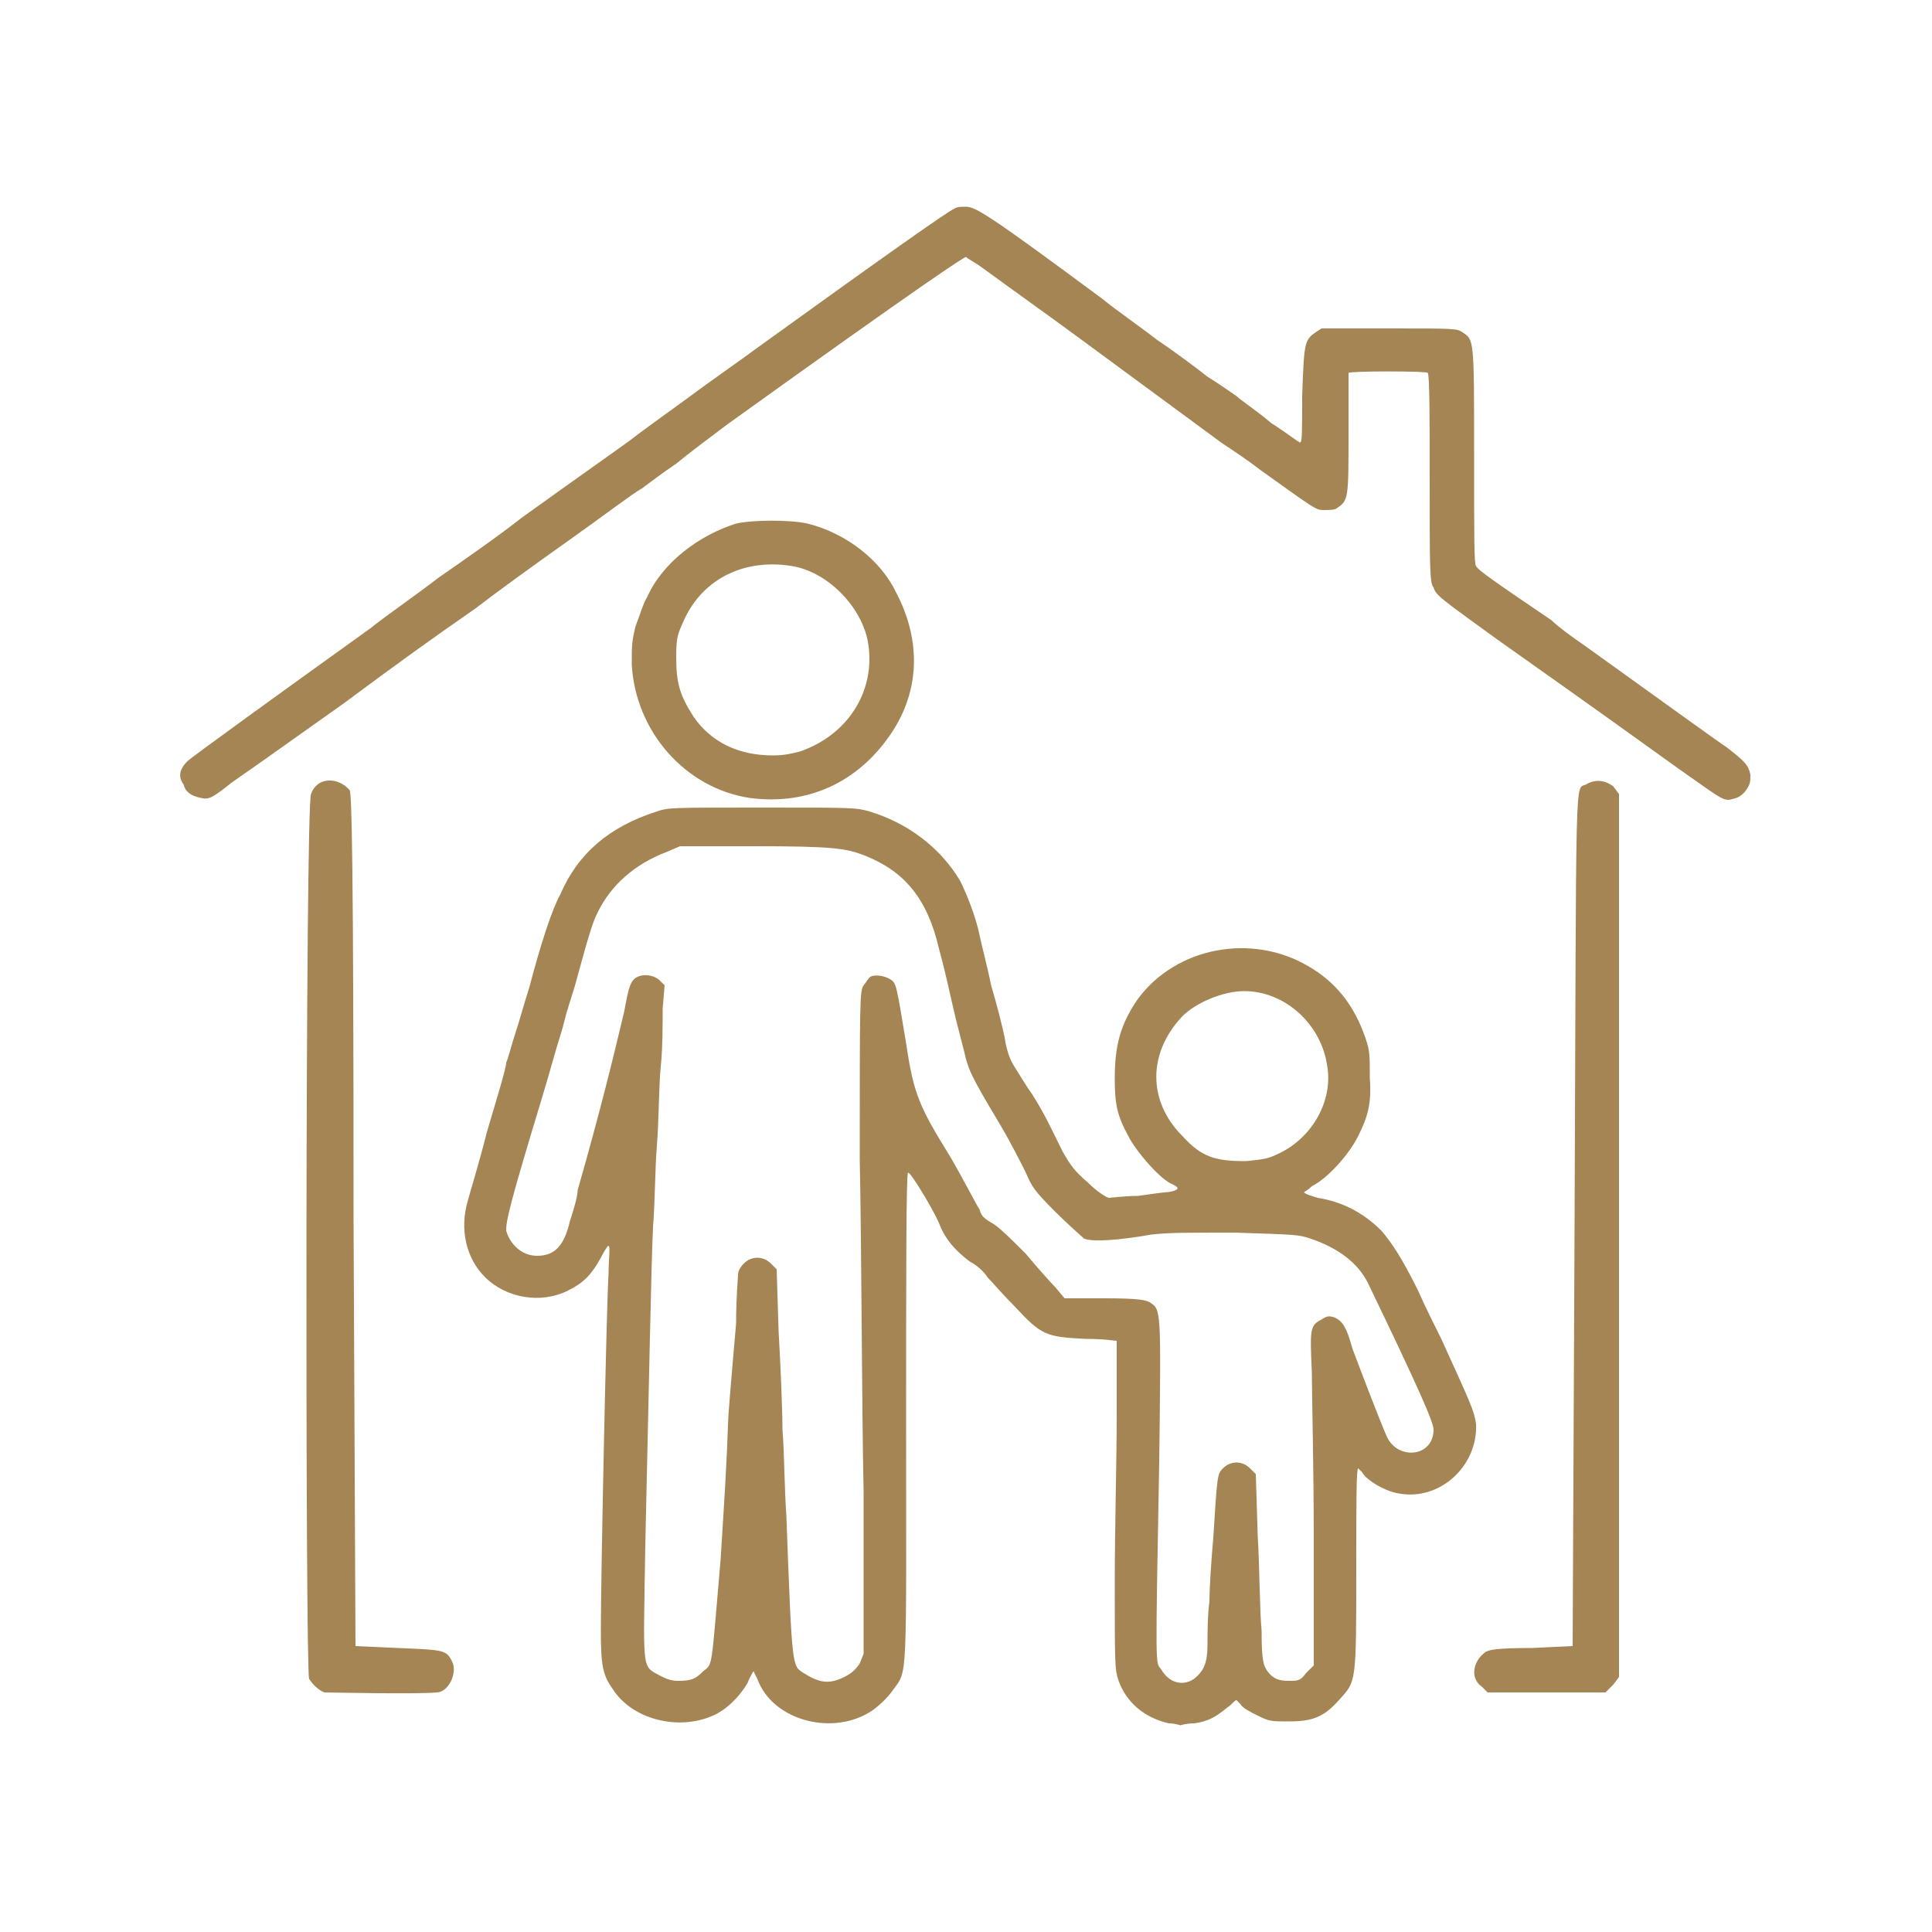
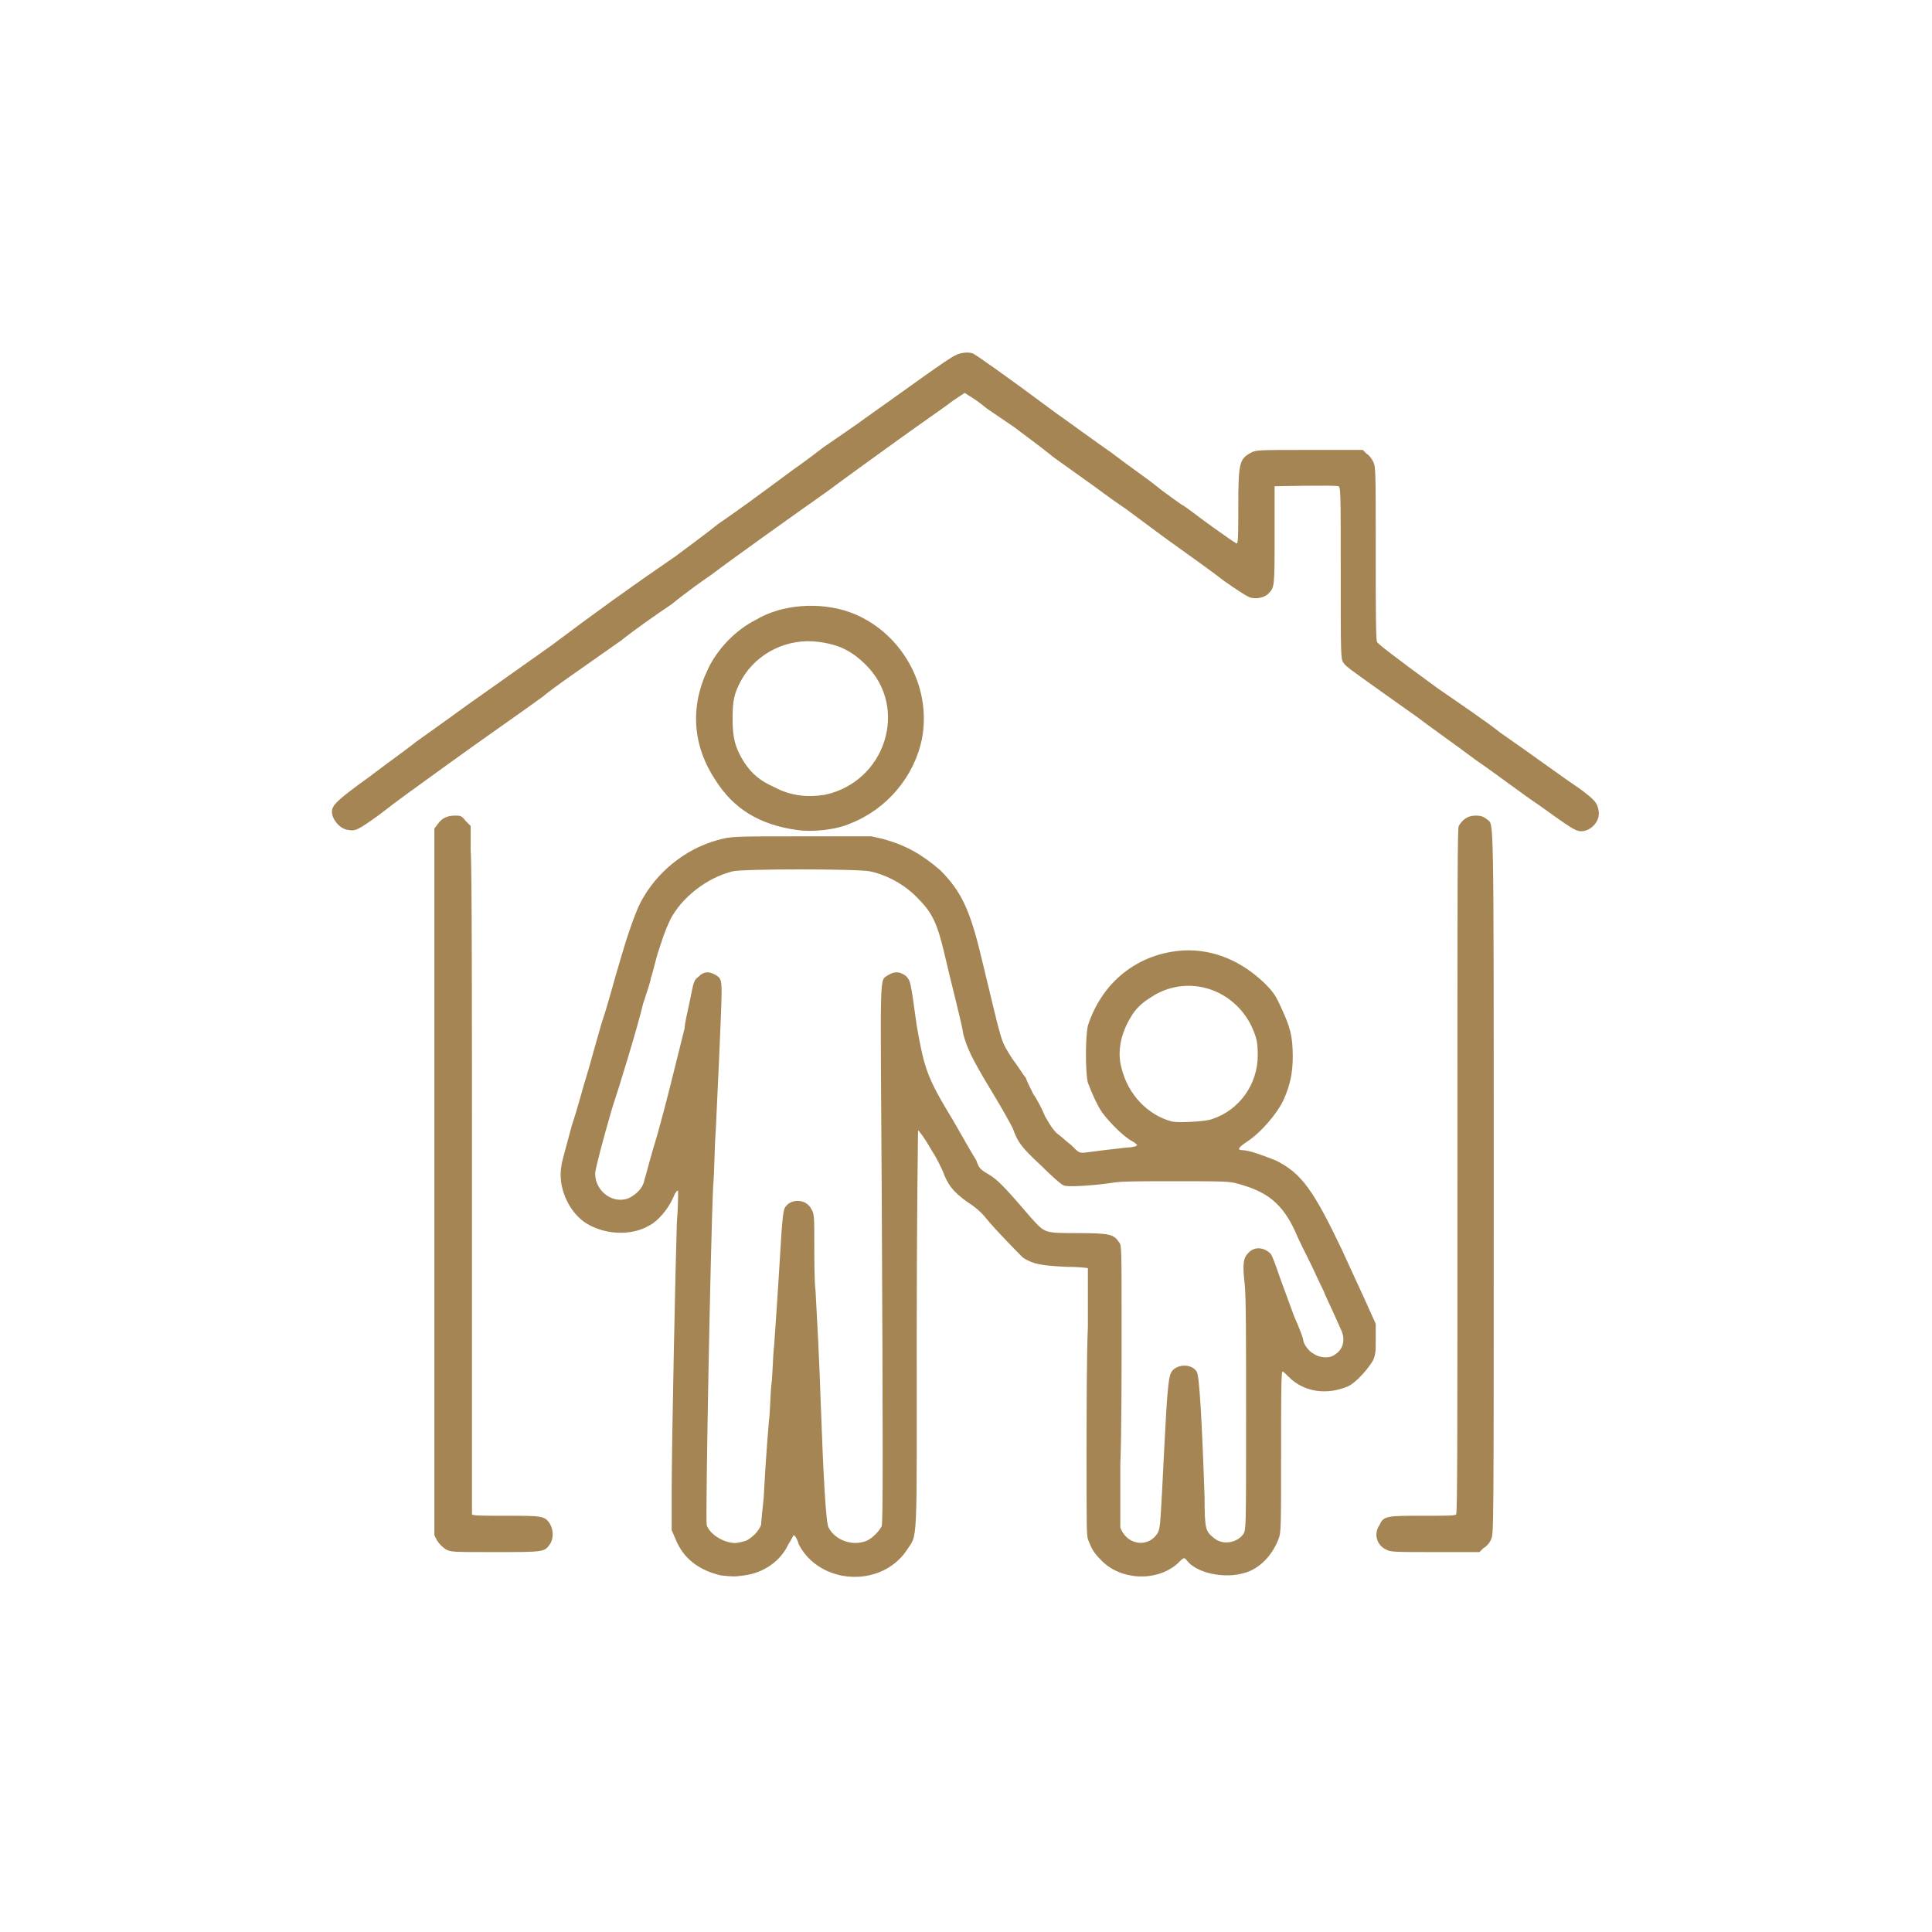
- <svg xmlns="http://www.w3.org/2000/svg" viewBox="0 0 1000 1000">
-   <path fill="#a48553" fill-rule="evenodd" d="M605 892C592 889 583 881 579 870C577 864 577 862 577 818C577 793 578 755 578 734C578 713 578 695 578 694C577 694 572 693 562 693C541 692 539 691 525 676C519 670 513 663 511 661C510 659 506 655 502 653C494 647 489 641 486 633C483 626 471 606 470 607C469 607 469 664 469 733C469 873 470 864 462 875C460 878 456 882 452 885C432 899 400 891 392 869C391 867 390 865 390 865C390 865 388 868 387 871C383 878 376 885 369 888C351 896 327 890 317 874C312 867 311 862 311 844C311 814 314 673 315 659C315 652 316 645 315 645C315 644 313 647 311 651C306 660 302 664 294 668C280 675 262 672 251 661C241 651 238 636 242 622C243 618 248 602 252 586C257 569 262 553 262 550C263 548 265 540 267 534C269 528 272 517 274 511C280 488 286 470 290 463C299 442 315 428 340 420C346 418 347 418 394 418C442 418 443 418 450 420C470 426 487 439 497 456C500 462 505 474 507 484C508 489 511 500 513 510C516 520 519 532 520 537C521 544 523 549 525 552C527 555 531 562 534 566C541 577 544 584 550 596C554 603 556 606 563 612C568 617 573 620 574 620C575 620 582 619 589 619C596 618 603 617 605 617C610 616 611 615 607 613C601 611 588 596 584 588C578 577 577 571 577 558C577 541 580 530 589 517C609 490 648 483 677 500C691 508 701 520 707 538C709 544 709 546 709 558C710 571 708 578 703 588C698 598 687 610 679 614C677 616 675 617 675 617C675 618 679 619 682 620C695 622 706 628 715 637C721 644 726 652 734 668C737 675 743 687 746 693C761 726 763 730 764 737C765 759 745 777 724 773C717 772 707 766 705 762C704 761 703 760 703 760C702 760 702 779 702 812C702 872 702 870 693 880C685 889 679 891 667 891C658 891 657 891 651 888C647 886 643 884 642 882C641 881 640 880 640 880C639 880 638 882 635 884C630 888 626 891 618 892C614 892 611 893 611 893C611 893 608 892 605 892ZM168 876C165 875 162 872 160 869C158 865 158 415 161 411C164 402 175 402 181 409C182 411 183 441 183 632L184 852L206 853C230 854 231 854 234 860C237 866 232 876 226 876C216 877 170 876 168 876ZM767 873C761 869 762 860 769 855C771 854 774 853 793 853L814 852L815 632C816 392 815 409 821 406C826 403 831 404 835 407L838 411L838 639L838 868L835 872L831 876L801 876L770 876L767 873ZM437 868C441 866 443 864 445 861L447 856L447 772C446 725 446 647 445 600C445 517 445 513 447 510C448 509 449 507 450 506C452 504 458 505 461 507C464 509 464 510 469 540C473 567 476 573 492 599C499 611 505 623 507 626C508 630 510 631 515 634C519 637 524 642 531 649C536 655 543 663 546 666L551 672L572 672C590 672 593 673 595 674C601 678 601 676 600 757C598 867 598 860 601 864C605 871 612 873 618 869C623 865 625 861 625 851C625 846 625 836 626 829C626 822 627 807 628 796C630 764 630 763 633 760C637 756 643 756 647 760L650 763L651 795C652 812 652 834 653 844C653 860 654 862 656 865C659 869 662 870 667 870C672 870 673 870 676 866L680 862L680 796C680 759 679 721 679 710C678 688 678 686 684 683C687 681 688 681 691 682C695 684 697 687 700 698C703 706 714 735 718 744C724 756 742 754 742 740C742 736 734 718 708 664C703 654 693 646 678 641C672 639 670 639 639 638C613 638 605 638 596 639C579 642 565 643 561 641C560 640 553 634 546 627C535 616 534 614 531 607C529 603 523 591 517 581C502 556 501 553 499 544C498 540 495 529 493 520C491 511 488 498 486 491C480 465 468 451 448 443C438 439 431 438 390 438L352 438L345 441C329 447 316 458 309 473C307 477 305 483 299 505C297 513 294 521 294 522C293 524 292 530 290 536C288 542 284 557 280 570C263 626 262 632 262 637C264 644 270 650 278 650C287 650 292 645 295 632C297 626 299 619 299 616C311 574 317 549 323 524C325 513 326 509 328 507C331 504 337 504 341 507L344 510L343 522C343 529 343 543 342 552C341 562 341 581 340 593C339 605 339 624 338 635C337 657 336 713 334 800C333 865 332 862 341 867C345 869 347 870 351 870C358 870 360 869 364 865C369 861 368 865 373 807C375 775 376 761 377 733C378 719 380 697 381 685C381 672 382 661 382 660C382 658 383 656 385 654C389 650 395 650 399 654L402 657L403 689C404 706 405 730 405 740C406 752 406 771 407 784C410 865 410 862 416 866C424 871 429 872 437 868ZM662 597C679 589 690 570 687 552C684 530 665 513 644 513C633 513 619 519 612 526C594 545 594 570 612 588C622 599 629 601 645 601C654 600 656 600 662 597ZM104 413C99 412 96 410 95 406C92 402 93 398 97 394C99 392 146 358 192 325C198 320 214 309 227 299C240 290 260 276 270 268C302 245 315 236 326 228C331 224 345 214 356 206C368 197 384 186 392 180C453 136 491 109 494 108C495 107 498 107 500 107C505 107 513 112 571 155C577 160 590 169 599 176C608 182 620 191 625 195C630 198 637 203 640 205C642 207 651 213 658 219C666 224 672 229 673 229C674 229 674 222 674 205C675 178 675 176 681 172L684 170L719 170C753 170 754 170 757 172C763 176 763 175 763 236C763 279 763 292 764 293C765 295 772 300 803 321C806 324 814 330 820 334C859 362 888 383 894 387C903 394 905 396 906 401C906 405 906 406 903 410C900 413 899 413 895 414C891 414 889 412 869 398C812 357 789 341 775 331C746 310 743 308 742 304C740 302 740 294 740 248C740 218 740 194 739 193C739 192 699 192 698 193C698 194 698 208 698 224C698 258 698 259 692 263C691 264 688 264 685 264C681 264 680 263 652 243C647 239 638 233 632 229C621 221 590 198 560 176C541 162 524 150 509 139C505 136 501 134 500 133C499 133 479 146 376 220C368 226 356 235 350 240C344 244 336 250 332 253C328 255 311 268 294 280C277 292 255 308 246 315C223 331 209 341 178 364C147 386 133 396 120 405C110 413 108 414 104 413ZM388 413C355 408 329 379 327 344C327 334 327 332 329 324C331 319 333 312 335 309C343 291 362 277 381 271C390 269 409 269 418 271C438 276 456 290 464 307C477 332 476 358 461 380C444 405 418 417 388 413ZM414 389C440 380 454 356 449 331C445 313 428 296 410 293C386 289 364 299 354 321C351 328 350 329 350 340C350 354 352 360 359 371C368 384 382 391 400 391C406 391 410 390 414 389Z" />
+ <svg xmlns="http://www.w3.org/2000/svg" viewBox="-245 -261 1490 1490">
+   <path fill="#a48553" fill-rule="evenodd" d="M311 954C294 950 282 941 276 926L273 919L273 891C273 853 276 711 277 682C278 670 278 659 278 658C278 656 276 658 274 663C270 672 262 681 256 684C241 693 219 691 205 681C193 672 185 654 188 638C188 636 192 622 196 607C201 592 205 576 207 570C209 564 214 545 219 528C225 510 230 490 232 484C238 463 244 445 249 435C261 412 283 394 308 387C319 384 319 384 374 384L427 384L436 386C454 391 466 398 480 410C496 426 503 440 512 478C529 548 526 540 536 556C540 561 544 568 546 570C547 573 550 579 552 583C555 587 559 595 561 600C565 607 567 610 570 613C573 615 577 619 581 622C587 628 587 628 591 628C598 627 615 625 624 624C628 624 632 623 632 622C632 622 630 620 628 619C622 616 611 605 605 597C601 591 597 582 594 574C592 566 592 539 594 530C605 496 633 474 668 472C691 471 712 480 730 497C737 504 739 507 743 516C750 531 752 538 752 554C752 566 750 576 745 587C740 598 727 613 716 620C710 624 709 626 713 626C718 626 729 630 739 634C759 644 768 657 790 703C794 712 802 729 807 740L816 760L816 772C816 781 816 783 814 788C810 795 801 805 795 808C779 815 761 813 749 801C746 798 744 796 744 797C743 797 743 825 743 859C743 918 743 921 741 926C736 939 726 949 715 952C699 957 677 952 670 942C668 940 668 940 663 945C647 959 619 958 604 942C599 937 597 934 594 926C593 922 593 917 593 863C593 831 593 785 594 762C594 738 594 718 594 717C594 717 588 716 577 716C558 715 552 714 544 709C541 706 524 689 515 678C512 674 506 669 501 666C490 658 486 653 482 642C481 640 478 633 474 627C470 620 466 614 465 613C464 612 464 611 463 611C463 612 462 681 462 764C462 937 463 921 454 935C434 964 387 961 371 930C370 926 368 923 367 923C367 923 365 927 363 930C357 943 344 952 329 954C321 955 321 955 311 954ZM99 934C96 932 94 930 92 927L90 923L90 650L90 378L93 374C96 370 100 368 106 368C110 368 111 368 114 372L118 376L118 395C119 406 119 525 119 660C119 795 119 906 119 907C120 908 129 908 145 908C173 908 175 908 179 914C182 919 182 926 179 930C175 936 174 936 137 936C104 936 103 936 99 934ZM824 934C817 931 814 922 819 915C822 908 825 908 852 908C870 908 877 908 878 907C879 906 879 846 879 642C879 418 879 378 880 376C883 371 887 368 893 368C898 368 899 369 902 371C907 376 907 357 907 651C907 920 907 922 905 926C904 929 901 932 899 933L896 936L862 936C831 936 827 936 824 934ZM331 927C336 924 340 920 342 915C342 913 343 903 344 894C345 875 346 859 348 835C349 828 349 815 350 806C351 798 351 785 352 777C353 762 354 750 357 701C358 682 359 674 360 671C364 663 377 663 381 672C383 675 383 679 383 698C383 710 383 727 384 735C385 754 387 789 388 822C390 878 392 914 394 917C399 927 413 932 424 927C428 925 433 920 435 916C436 912 436 854 435 658C434 483 433 496 440 491C445 488 449 488 454 492C457 496 457 493 462 530C468 564 470 570 490 603C498 617 506 631 508 634C510 640 511 641 518 645C524 649 527 651 550 678C561 690 560 690 586 690C611 690 614 691 618 697C620 699 620 701 620 762C620 796 620 845 619 869C619 900 619 915 619 917C624 931 641 933 648 921C650 917 650 913 653 854C655 815 656 802 658 798C661 791 674 790 678 797C680 800 682 835 684 894C684 919 685 920 691 925C698 931 709 929 714 922C716 918 716 918 716 831C716 774 716 740 715 730C713 713 714 709 718 705C723 700 730 701 735 706C736 707 739 715 742 724C745 732 750 746 753 754C757 763 760 771 760 772C760 775 764 781 768 783C772 786 780 787 784 784C791 780 793 772 789 764C782 748 776 736 776 735C776 735 772 727 767 716C762 706 756 694 754 689C744 667 732 658 710 652C703 650 699 650 663 650C629 650 622 650 614 651C602 653 577 655 575 653C574 653 566 646 558 638C542 623 540 620 536 609C535 607 528 594 520 581C503 553 501 547 498 537C497 529 489 499 483 473C478 452 474 443 464 433C454 422 440 414 426 411C417 409 327 409 320 411C300 416 281 431 272 448C267 459 267 460 262 475C260 482 258 491 257 493C257 495 254 504 251 513C247 530 233 576 227 594C220 618 214 641 214 644C214 658 228 668 240 663C246 660 251 655 252 649C253 646 257 630 262 614C269 589 273 572 283 532C283 529 285 520 287 511C290 496 290 495 294 492C298 488 302 488 307 491C312 494 312 495 311 522C310 547 309 569 307 611C306 624 306 643 305 654C303 696 299 909 300 915C302 922 313 929 322 929C324 929 328 928 331 927ZM690 602C711 595 725 575 725 553C725 542 724 539 720 530C706 502 673 491 646 506C638 511 635 513 630 519C620 533 616 549 620 563C625 583 640 599 659 604C665 605 685 604 690 602ZM23 379C17 378 11 371 11 365C11 360 15 356 40 338C53 328 70 316 76 311C83 306 100 294 115 283C129 273 159 252 180 237C216 210 241 192 276 168C284 162 299 151 309 143C325 132 336 124 367 101C370 99 381 91 390 84C400 77 415 67 423 61C450 42 488 14 492 13C495 11 503 10 506 12C508 13 527 26 570 58C580 65 599 79 612 88C625 98 641 109 647 114C653 119 662 125 666 128C670 130 681 139 691 146C701 153 709 159 709 158C710 158 710 145 710 130C710 95 711 93 720 88C724 86 726 86 765 86L806 86L809 89C811 90 813 93 814 95C816 99 816 101 816 166C816 202 816 233 817 234C817 235 827 243 864 270C880 281 902 296 912 304C938 322 958 337 973 347C985 356 987 358 988 365C989 373 981 381 973 380C969 379 967 378 942 360C930 352 909 336 893 325C877 313 857 299 848 292C838 285 824 275 817 270C796 255 793 253 791 250C789 247 789 244 789 180C789 118 789 114 787 114C785 113 739 114 738 114C738 115 738 131 738 152C738 192 738 192 733 197C730 200 724 201 720 200C718 200 709 194 699 187C690 180 676 170 669 165C648 150 647 149 624 132C612 124 599 114 596 112C592 109 579 100 568 92C557 83 543 73 538 69C532 65 522 58 516 54C510 49 504 45 502 44L499 42L490 48C485 52 466 65 448 78C430 91 405 109 393 118C366 137 317 172 304 182C298 186 284 196 273 205C261 213 244 225 234 233C224 240 207 252 197 259C187 266 176 274 174 276C166 282 123 312 101 328C72 349 62 356 48 367C30 380 29 380 23 379ZM369 379C341 375 321 363 307 341C289 314 287 284 301 255C308 240 322 225 338 217C358 205 387 203 410 211C449 225 474 267 466 309C460 338 439 363 411 374C400 379 381 381 369 379ZM391 352C438 342 456 285 423 252C412 241 402 236 386 234C363 231 339 242 327 263C321 274 320 279 320 294C320 308 322 316 329 327C335 336 341 341 352 346C365 353 378 354 391 352Z" />
</svg>
